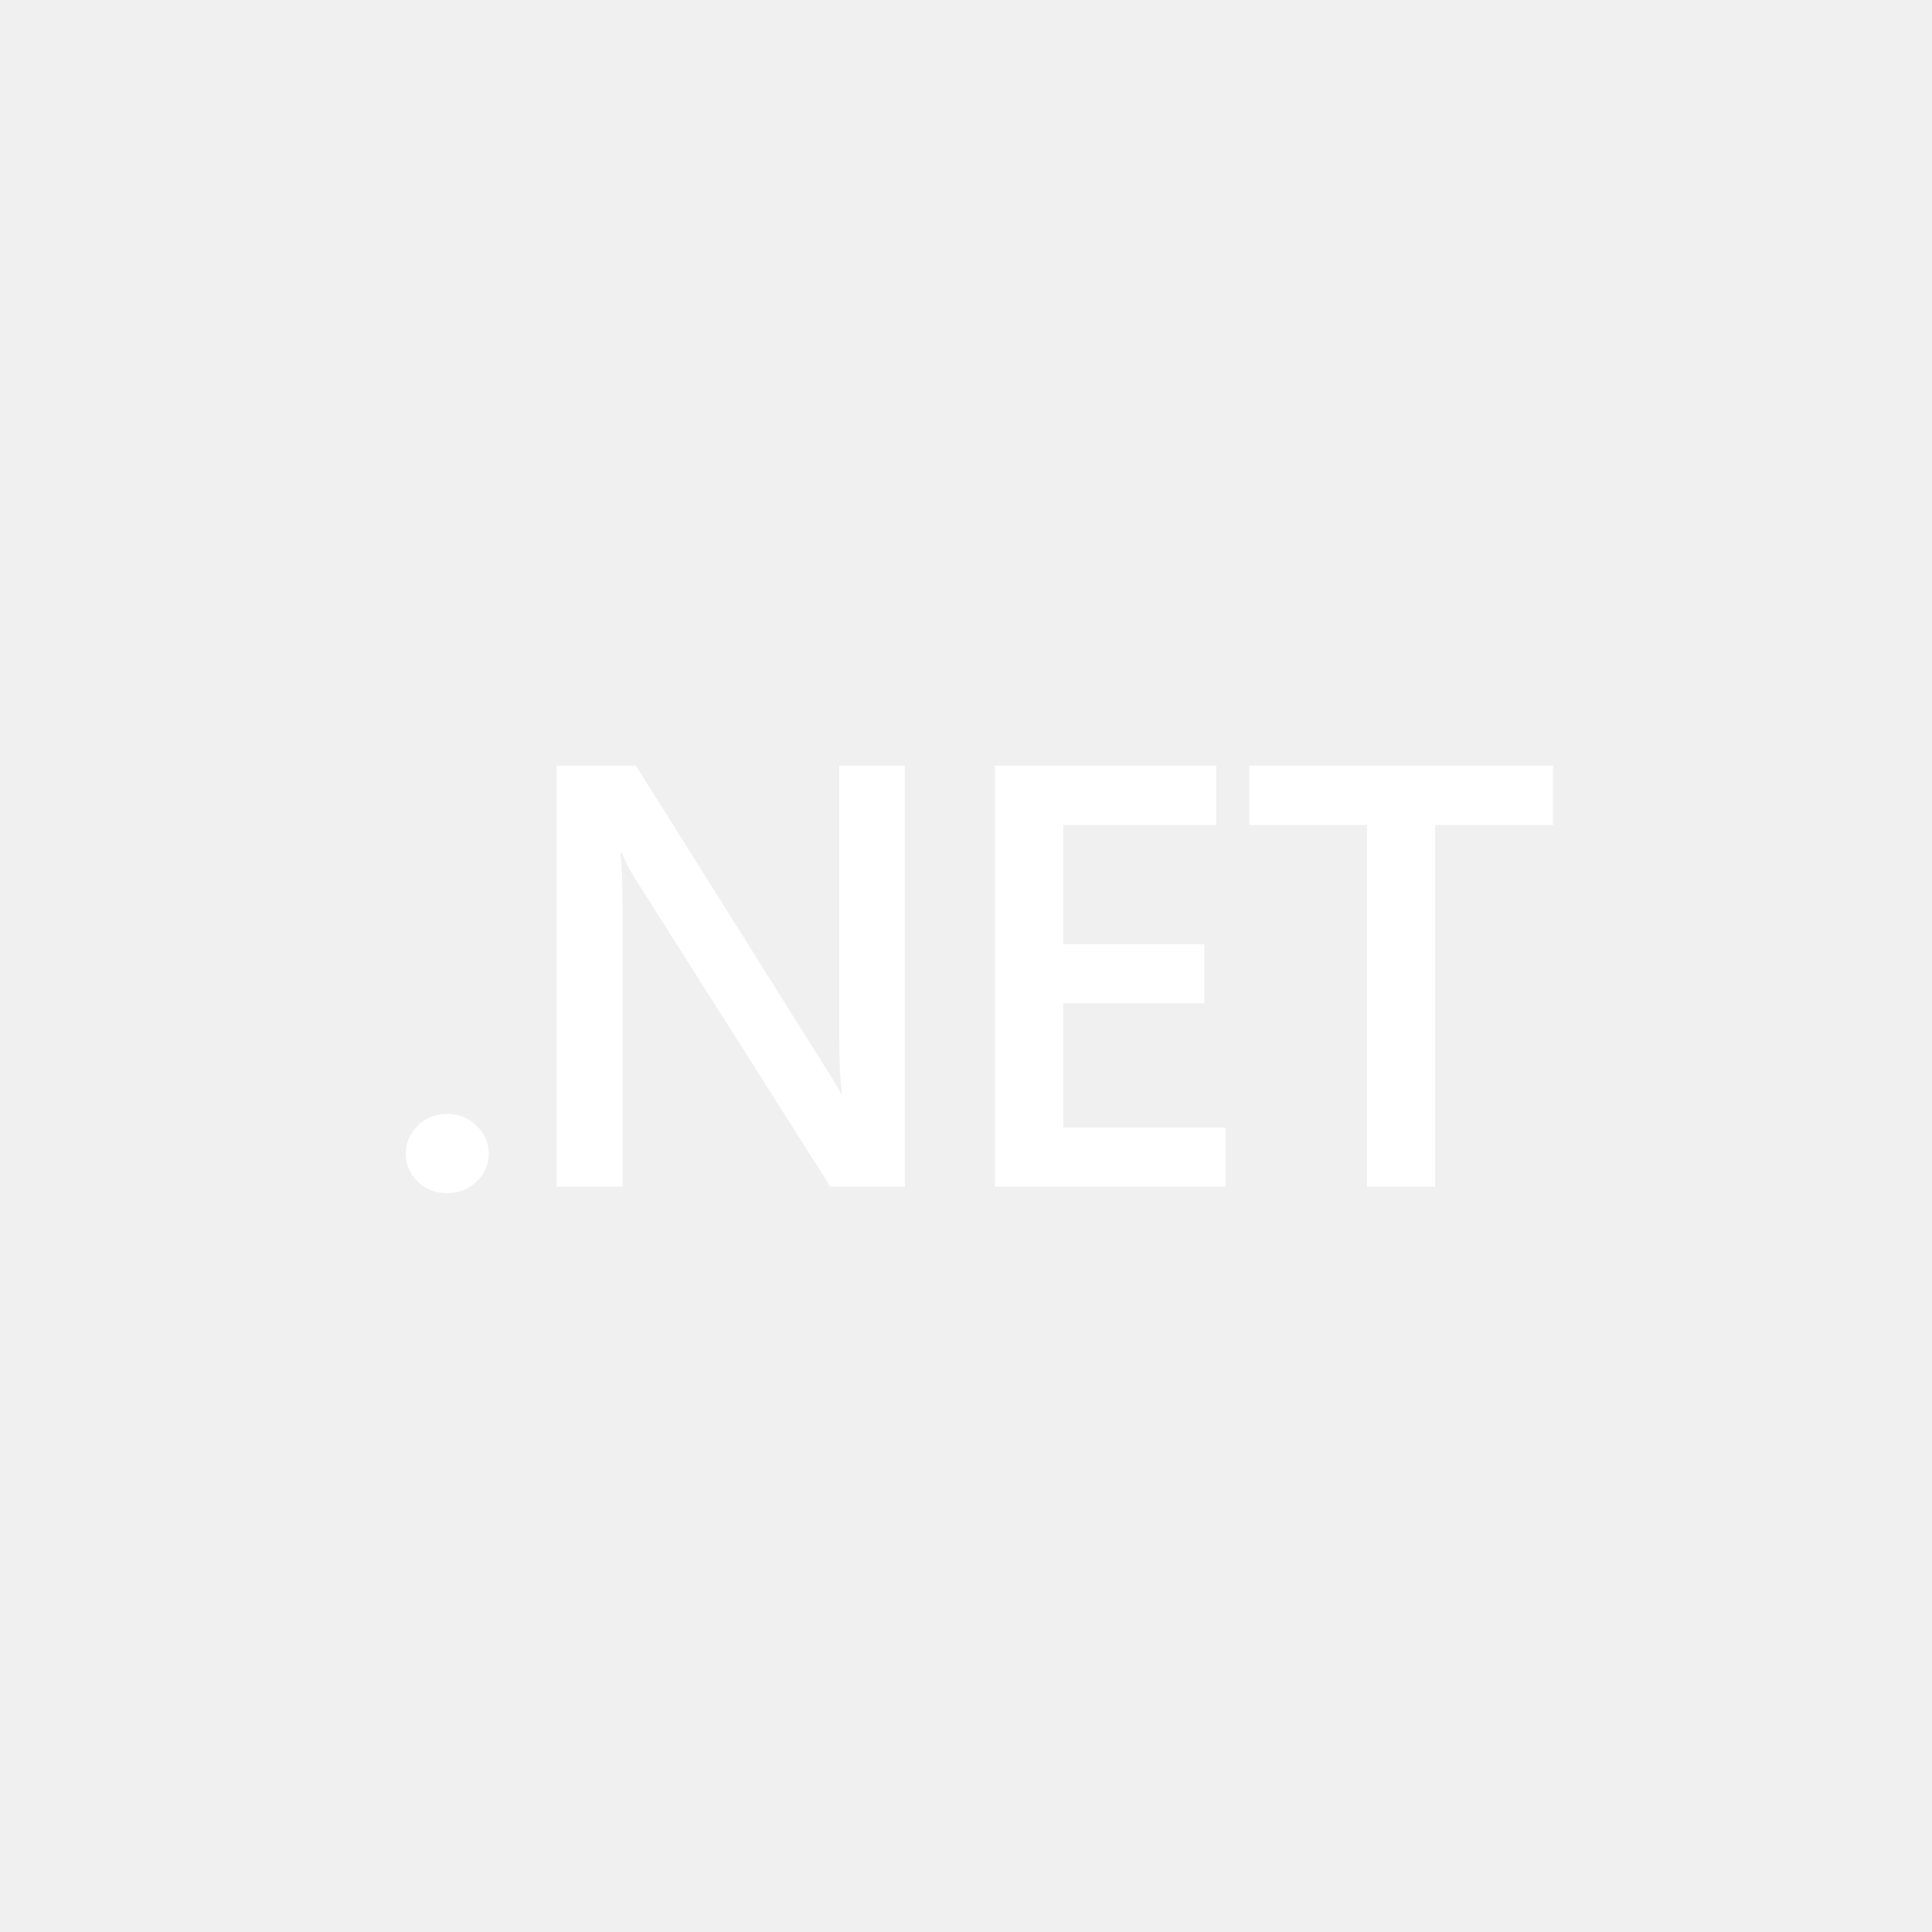
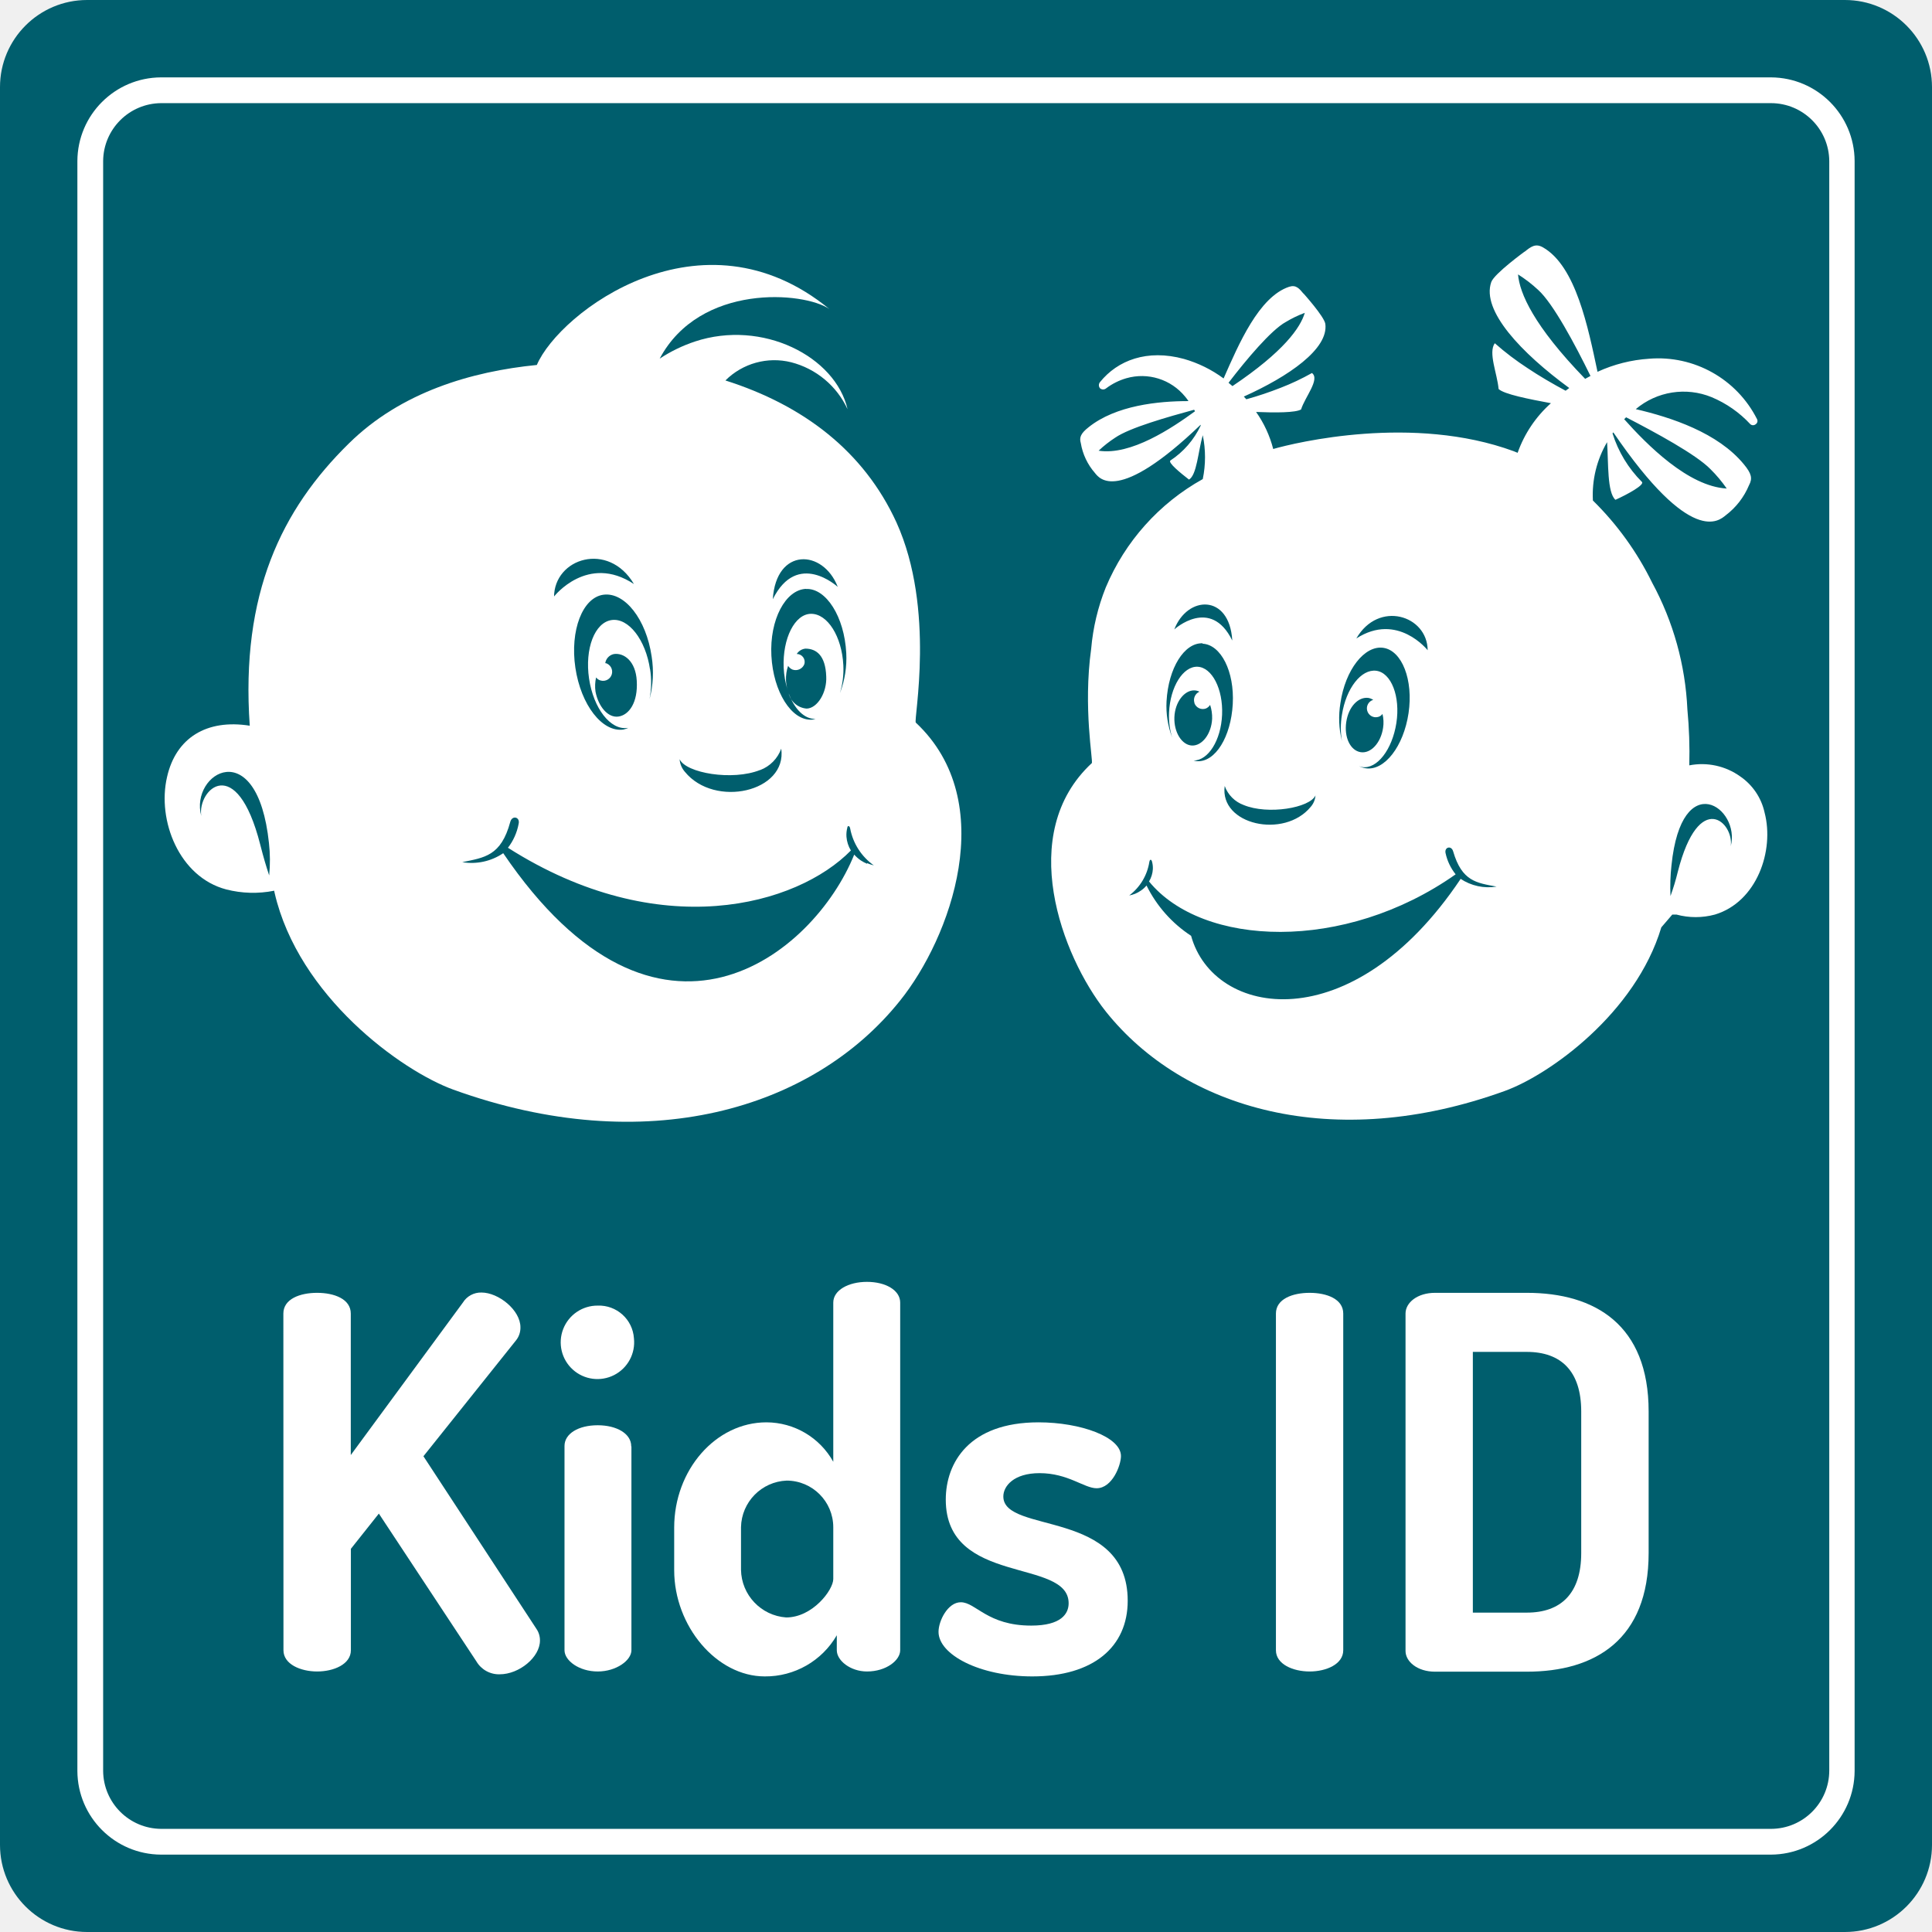
- <svg xmlns="http://www.w3.org/2000/svg" width="456" height="456" viewBox="0 0 456 456" version="1.1" xml:space="preserve" style="fill-rule:evenodd;clip-rule:evenodd;stroke-linejoin:round;stroke-miterlimit:2;">
-   <path d="m 105.5,281.609 c -2.703,0 -5.001,-0.9 -6.893,-2.702 -1.892,-1.848 -2.838,-4.042 -2.838,-6.582 0,-2.587 0.946,-4.804 2.838,-6.652 1.892,-1.848 4.19,-2.772 6.893,-2.772 2.748,0 5.068,0.924 6.96,2.772 1.937,1.848 2.906,4.064 2.906,6.652 0,2.54 -0.968,4.734 -2.906,6.582 -1.892,1.802 -4.212,2.702 -6.96,2.702 z" style="fill:#ffffff;fill-rule:nonzero;stroke-width:0.838" />
-   <path d="M 213.561,280.084 H 195.99 L 149.7,207.054 c -1.171,-1.848 -2.14,-3.765 -2.906,-5.751 h -0.406 c 0.361,2.125 0.541,6.675 0.541,13.65 v 65.132 h -15.543 v -99.36 h 18.719 l 44.737,71.298 c 1.892,2.957 3.109,4.989 3.649,6.098 h 0.27 c -0.45,-2.632 -0.676,-7.09 -0.676,-13.373 v -64.023 h 15.476 z" style="fill:#ffffff;fill-rule:nonzero;stroke-width:0.838" />
-   <path d="m 289.251,280.084 h -54.401 v -99.36 h 52.238 v 13.997 h -36.154 v 28.131 h 33.316 v 13.927 h -33.316 v 29.378 h 38.316 z" style="fill:#ffffff;fill-rule:nonzero;stroke-width:0.838" />
-   <path d="M 366.565,194.721 H 338.722 v 85.363 h -16.084 v -85.363 h -27.775 v -13.997 h 71.701 z" style="fill:#ffffff;fill-rule:nonzero;stroke-width:0.838" />
+ <svg xmlns="http://www.w3.org/2000/svg" id="Layer_1" data-name="Layer 1" viewBox="0 0 192 192">
+   <defs>
+     <style>.cls-1{fill:#005e6d;}.cls-2{fill:#fff;}</style>
+   </defs>
+   <rect class="cls-1" width="192" height="192" rx="8.66" ry="8.66" />
+   <path class="cls-2" d="M176,184.31H16A8.35,8.35,0,0,1,7.69,176V16A8.35,8.35,0,0,1,16,7.69H176A8.35,8.35,0,0,1,184.31,16V176A8.35,8.35,0,0,1,176,184.31ZM16,10.25A5.8,5.8,0,0,0,10.25,16V176A5.8,5.8,0,0,0,16,181.75H176a5.8,5.8,0,0,0,5.79-5.79V16A5.8,5.8,0,0,0,176,10.25Z" />
+   <path class="cls-2" d="M28.16,130.54c0-1.45,1.65-2.06,3.35-2.06s3.35.61,3.35,2.06V144.6L46,129.45a2.11,2.11,0,0,1,1.85-1c1.7,0,3.87,1.75,3.87,3.45a2,2,0,0,1-.42,1.28l-9.22,11.54L53.3,161.86a2,2,0,0,1,.36,1.18c0,1.65-2.06,3.35-4,3.35a2.6,2.6,0,0,1-2.32-1.29l-9.69-14.68-2.78,3.5V164c0,1.39-1.7,2.11-3.35,2.11s-3.35-.72-3.35-2.11Z" />
+   <path class="cls-2" d="M63,133a3.65,3.65,0,1,1-3.6-3.25A3.48,3.48,0,0,1,63,133Zm-.25,10.76V164c0,1-1.5,2.11-3.35,2.11s-3.3-1.08-3.3-2.11v-20.3c0-1.23,1.39-2.06,3.3-2.06S62.73,142.49,62.73,143.72Z" />
+   <path class="cls-2" d="M89.46,129.45V164c0,1-1.39,2.11-3.3,2.11-1.64,0-3-1.08-3-2.11v-1.49A8.19,8.19,0,0,1,76,166.6c-4.79,0-9-5-9-10.56v-4.23c0-5.72,4.12-10.46,9.17-10.46a7.62,7.62,0,0,1,6.64,3.92V129.45c0-1.23,1.5-2.06,3.35-2.06S89.46,128.22,89.46,129.45ZM73.64,156a4.83,4.83,0,0,0,4.49,4.74c2.62,0,4.68-2.73,4.68-3.82v-5.15a4.64,4.64,0,0,0-4.63-4.63,4.73,4.73,0,0,0-4.54,4.63Z" />
+   <path class="cls-2" d="M106.2,159.33c0-4.53-12.21-1.7-12.21-10.3,0-3.66,2.32-7.68,9.22-7.68,4.17,0,8.19,1.45,8.19,3.35,0,.93-.87,3.2-2.42,3.2-1.24,0-2.83-1.5-5.67-1.5-2.57,0-3.6,1.29-3.6,2.32,0,3.76,12.36,1.19,12.36,10.36,0,4.58-3.4,7.52-9.48,7.52-5.25,0-9.32-2.17-9.32-4.43,0-1.09.92-2.94,2.21-2.94,1.5,0,2.63,2.32,7,2.32C105.48,161.55,106.2,160.36,106.2,159.33Z" />
+   <path class="cls-2" d="M126.8,130.54c0-1.45,1.65-2.06,3.35-2.06s3.34.61,3.34,2.06V164c0,1.39-1.69,2.11-3.34,2.11s-3.35-.72-3.35-2.11Z" />
+   <path class="cls-2" d="M151.73,128.48c6.8,0,12.11,3.19,12.11,11.79v14.07c0,8.6-5.31,11.79-12.11,11.79h-9.12c-1.75,0-2.93-1-2.93-2.06V130.54c0-1.09,1.18-2.06,2.93-2.06Zm-5.36,5.87v25.91h5.36c3.4,0,5.41-1.91,5.41-5.92V140.27c0-4-2-5.92-5.41-5.92Z" />
+   <path class="cls-2" d="M89.09,51.92c-3.23-7.06-9.24-11.65-17-14.11A6.89,6.89,0,0,1,78.62,36a8.5,8.5,0,0,1,5.61,4.67c-1.2-5.24-8.46-8.95-15.17-6.73a14.94,14.94,0,0,0-3.5,1.7c4-7.52,14.35-6.66,16.86-4.93-12.68-10.4-26.82.3-29.07,5.56h0c-6.46.64-13.49,2.68-18.68,7.8C28,50.61,23.9,59,24.82,72.12c-4.28-.68-7.34,1.2-8.22,5.1-1,4.3,1.2,9.94,5.88,11.17a10.71,10.71,0,0,0,4.76.13c0-.07,0,0,.05.21C29.66,99,39.87,106.41,45.06,108.29c19.09,6.9,35.72,2,44.38-8.84,5-6.21,10-19.74,1.57-27.64C90.77,71.57,93,60.55,89.09,51.92ZM26.75,87c-.3-.91-.54-1.7-.89-3.07C23.5,74.68,19.6,78.48,20,81.09c-1.16-4.26,5.57-8.3,6.73,2.7A15.37,15.37,0,0,1,26.75,87Zm56.5-28.68s-4-3.69-6.45,1.23C77.13,54.38,81.79,54.57,83.25,58.31Zm-3.15.21c2-.09,3.81,2.76,4,6.36a9.79,9.79,0,0,1-.63,4,8.22,8.22,0,0,0,.34-2.79C83.66,63.24,82.24,61,80.61,61s-2.85,2.46-2.73,5.34a8.81,8.81,0,0,0,.4,2.26,4.19,4.19,0,0,1-.17-1,4.06,4.06,0,0,1,.21-1.43,1,1,0,0,0,.43.37.93.93,0,0,0,1.19-.55.79.79,0,0,0-.76-1,1.17,1.17,0,0,1,.86-.53c1.08,0,2,.67,2.07,2.77.08,1.57-.86,3.14-1.93,3.19a2,2,0,0,1-1.8-1.51c.57,1.55,1.57,2.58,2.67,2.53a1.59,1.59,0,0,1-.39.08c-2,.1-3.81-2.76-4-6.35S78.06,58.61,80.1,58.52Zm-4.56,18a3.57,3.57,0,0,0,2.1-2.13c.6,4.31-6.62,5.92-9.57,2.31a2.12,2.12,0,0,1-.53-1.26C68.17,76.83,72.79,77.62,75.54,76.52Zm-10.94-10c-.43-2.95-2.14-5.15-3.82-4.91s-2.68,2.85-2.24,5.82,2.14,5.15,3.82,4.9l.07,0a2.9,2.9,0,0,1-.47.16c-2.1.31-4.23-2.44-4.78-6.14s.71-7,2.81-7.26,4.23,2.43,4.77,6.14a10.33,10.33,0,0,1-.21,4.24A8.64,8.64,0,0,0,64.6,66.47Zm-4.46-.55A1.09,1.09,0,0,1,61,65c1-.15,2.17.69,2.28,2.65.13,2.19-.78,3.41-1.82,3.56s-2-1-2.28-2.48a3.87,3.87,0,0,1,.06-1.41.81.81,0,0,0,.46.31.9.9,0,0,0,.47-1.74Zm-5.08-6.64c0-3.88,5.41-5.58,7.94-1.3C58.39,55,55.06,59.28,55.06,59.28Zm31.11,26.5a3.69,3.69,0,0,1-.62-.33,3.61,3.61,0,0,1-.66-.58c-4,9.94-19.46,22.58-34.88-.14a5.6,5.6,0,0,1-4.07.89c2.2-.46,3.85-.6,4.77-4,.18-.69,1-.5.83.2a5.57,5.57,0,0,1-1.06,2.37c15.07,9.59,28.73,5.74,34.08.27h0a3.07,3.07,0,0,1-.44-1.37,2.77,2.77,0,0,1,.09-.91c0-.16.21-.26.28.1A5.8,5.8,0,0,0,86.84,86,5.09,5.09,0,0,1,86.17,85.78Z" />
+   <path class="cls-2" d="M50,84.7l0,0h0S49.94,84.63,50,84.7Z" />
+   <path class="cls-2" d="M175.36,80.74a5.88,5.88,0,0,0-2.42-3.58,6.54,6.54,0,0,0-5.06-1.1,46,46,0,0,0-.19-5.57,29.15,29.15,0,0,0-3.5-12.58,29.87,29.87,0,0,0-5.89-8.17,10.37,10.37,0,0,1,1.41-5.8c.14,2.09,0,5,.83,5.73,1.2-.54,2.93-1.49,2.63-1.78a11.82,11.82,0,0,1-2.92-4.82l.08-.1c7.76,11.38,10.52,8.76,11.17,8.24a7.25,7.25,0,0,0,2.32-3h0c.36-.67.24-1.15-.51-2.06-2.58-3.15-7.23-4.67-10.75-5.49a7.36,7.36,0,0,1,7.54-1.19,11.06,11.06,0,0,1,3.85,2.69.41.41,0,0,0,.53,0,.39.39,0,0,0,.13-.51,11,11,0,0,0-10.72-6,14.53,14.53,0,0,0-5.13,1.3c-.94-4.42-2.15-10.49-5.41-12.36-.76-.44-1.21-.08-1.9.48l.11-.1s-3.06,2.22-3.36,3.06c-1,2.85,3,7.05,7.75,10.53l-.36.27c-1.24-.66-2.66-1.49-3.76-2.23a28.05,28.05,0,0,1-3.28-2.49c-.67.94.24,3,.38,4.55.55.52,3,1,5.2,1.41A11.94,11.94,0,0,0,150.82,45l-.39-.16h0c-10-3.67-21.63-.87-23.9-.22a11.22,11.22,0,0,0-1.7-3.68c1.88.08,3.93.08,4.47-.25.38-1.23,1.91-3,1.08-3.62a23.75,23.75,0,0,1-3.09,1.46,34.48,34.48,0,0,1-3.43,1.15l-.25-.27c4.45-2,8.43-4.73,8.1-7.22-.1-.73-2.21-3.07-2.21-3.07l.08.11c-.47-.57-.78-.95-1.47-.73-3,1-5,5.68-6.51,9.11a12.29,12.29,0,0,0-3.94-1.94c-3.66-1-6.6.14-8.34,2.3a.48.48,0,0,0,0,.62.47.47,0,0,0,.61,0,6.2,6.2,0,0,1,2-1,5.56,5.56,0,0,1,5.85,1.83,4.59,4.59,0,0,1,.33.44c-3,0-7.21.42-9.93,2.6-.77.61-.94,1-.77,1.58h0A6,6,0,0,0,108.81,47c.43.53,2.24,3.14,10.51-4.79l0,.09a8.47,8.47,0,0,1-3,3.46c-.3.19,1,1.25,1.84,1.9.78-.45.9-2.76,1.37-4.41a10.76,10.76,0,0,1,0,4.36,22.09,22.09,0,0,0-9.64,10.77,21.33,21.33,0,0,0-1.45,6.09c-.82,5.88.22,11.22.06,11.37-7.55,7-3,19.14,1.4,24.69,7.73,9.68,22.6,14.06,39.64,7.89,4.43-1.6,13-7.72,15.56-16.26l1.09-1.27.42,0a7.32,7.32,0,0,0,3.81,0C174.59,89.64,176.36,84.54,175.36,80.74ZM161.6,41.47c2.9,1.5,6.94,3.68,8.38,5.15a13.58,13.58,0,0,1,1.62,1.93c-3.83-.21-7.92-4.35-10.19-6.89Zm-52.42,3.32a11.42,11.42,0,0,1,1.64-1.29c1.45-1,5.22-2.06,7.85-2.78l.09.15C116.49,42.53,112.38,45.29,109.18,44.79Zm32.7,19.83s-3-3.81-7.09-1.17C137,59.63,141.85,61.15,141.88,64.62Zm-8.67,5.25c.48-3.31,2.4-5.76,4.26-5.49s3,3.19,2.51,6.49-2.39,5.76-4.26,5.48a2,2,0,0,1-.67-.22,1.6,1.6,0,0,0,.31.1c1.49.23,3-1.74,3.41-4.38s-.51-5-2-5.19-3,1.74-3.41,4.38a7.81,7.81,0,0,0,0,2.61A9.34,9.34,0,0,1,133.21,69.87Zm2.66.75a.88.88,0,0,0,1.08.63.76.76,0,0,0,.44-.3,3.51,3.51,0,0,1,.06,1.38c-.22,1.49-1.21,2.58-2.23,2.42s-1.66-1.47-1.43-3S135,69.22,136,69.36a1.37,1.37,0,0,1,.47.19A.88.88,0,0,0,135.87,70.62Zm-5.14,8.43a1.91,1.91,0,0,1-.47,1.13c-2.64,3.22-9.08,1.79-8.55-2.07A3.15,3.15,0,0,0,123.59,80C126,81,130.17,80.29,130.73,79.05ZM127.78,32a10.76,10.76,0,0,1,1.89-.91c-.44,1.48-2.1,3.86-7.19,7.28l-.39-.33C123.86,35.73,126.33,32.79,127.78,32Zm-5.32,31.65c-2.16-4.39-5.76-1.1-5.76-1.1C118,59.17,122.16,59,122.46,63.61Zm-2.95.32c1.82.09,3.18,2.75,3,6s-1.72,5.77-3.54,5.68a2,2,0,0,1-.35-.07c1.45,0,2.72-2,2.83-4.55s-1-4.71-2.44-4.77-2.72,2-2.83,4.54a7.3,7.3,0,0,0,.31,2.5,8.85,8.85,0,0,1-.56-3.61C116.11,66.4,117.69,63.86,119.51,63.93Zm-.81,5.91a.89.89,0,0,0,1.14.53.93.93,0,0,0,.42-.36,4,4,0,0,1,.2,1.38c-.07,1.51-1,2.7-2,2.66s-1.81-1.31-1.75-2.82,1-2.7,2-2.66a1.19,1.19,0,0,1,.49.13A.9.9,0,0,0,118.7,69.84Zm26.44,17.49c-10.79,16.1-24.54,13.74-26.77,5.63a12.68,12.68,0,0,1-4.43-5,2.61,2.61,0,0,1-.58.52,2.94,2.94,0,0,1-.55.3,3.06,3.06,0,0,1-.59.17,5.16,5.16,0,0,0,2-3.33c.06-.32.2-.23.25-.09a2.41,2.41,0,0,1,.1.8,2.68,2.68,0,0,1-.38,1.23h0c5.31,6.5,19.39,7.1,30.47-.71a5.08,5.08,0,0,1-1-2.1c-.14-.61.57-.8.75-.19.87,3,2.34,3.14,4.32,3.51A5,5,0,0,1,145.14,87.33Zm12.39-49.72c-5.14-5.3-6.51-8.52-6.67-10.38a13.5,13.5,0,0,1,2,1.54c1.49,1.34,3.67,5.43,5.2,8.55ZM172,84.1c.34-2.33-3.15-5.73-5.26,2.53a22.79,22.79,0,0,1-.73,2.42,19.82,19.82,0,0,1,.1-3.06C167.12,76.16,173,80.29,172,84.1Z" />
+   <path class="cls-2" d="M145.14,87.33l0,0c0-.06,0,0,0,0Z" />
</svg>
